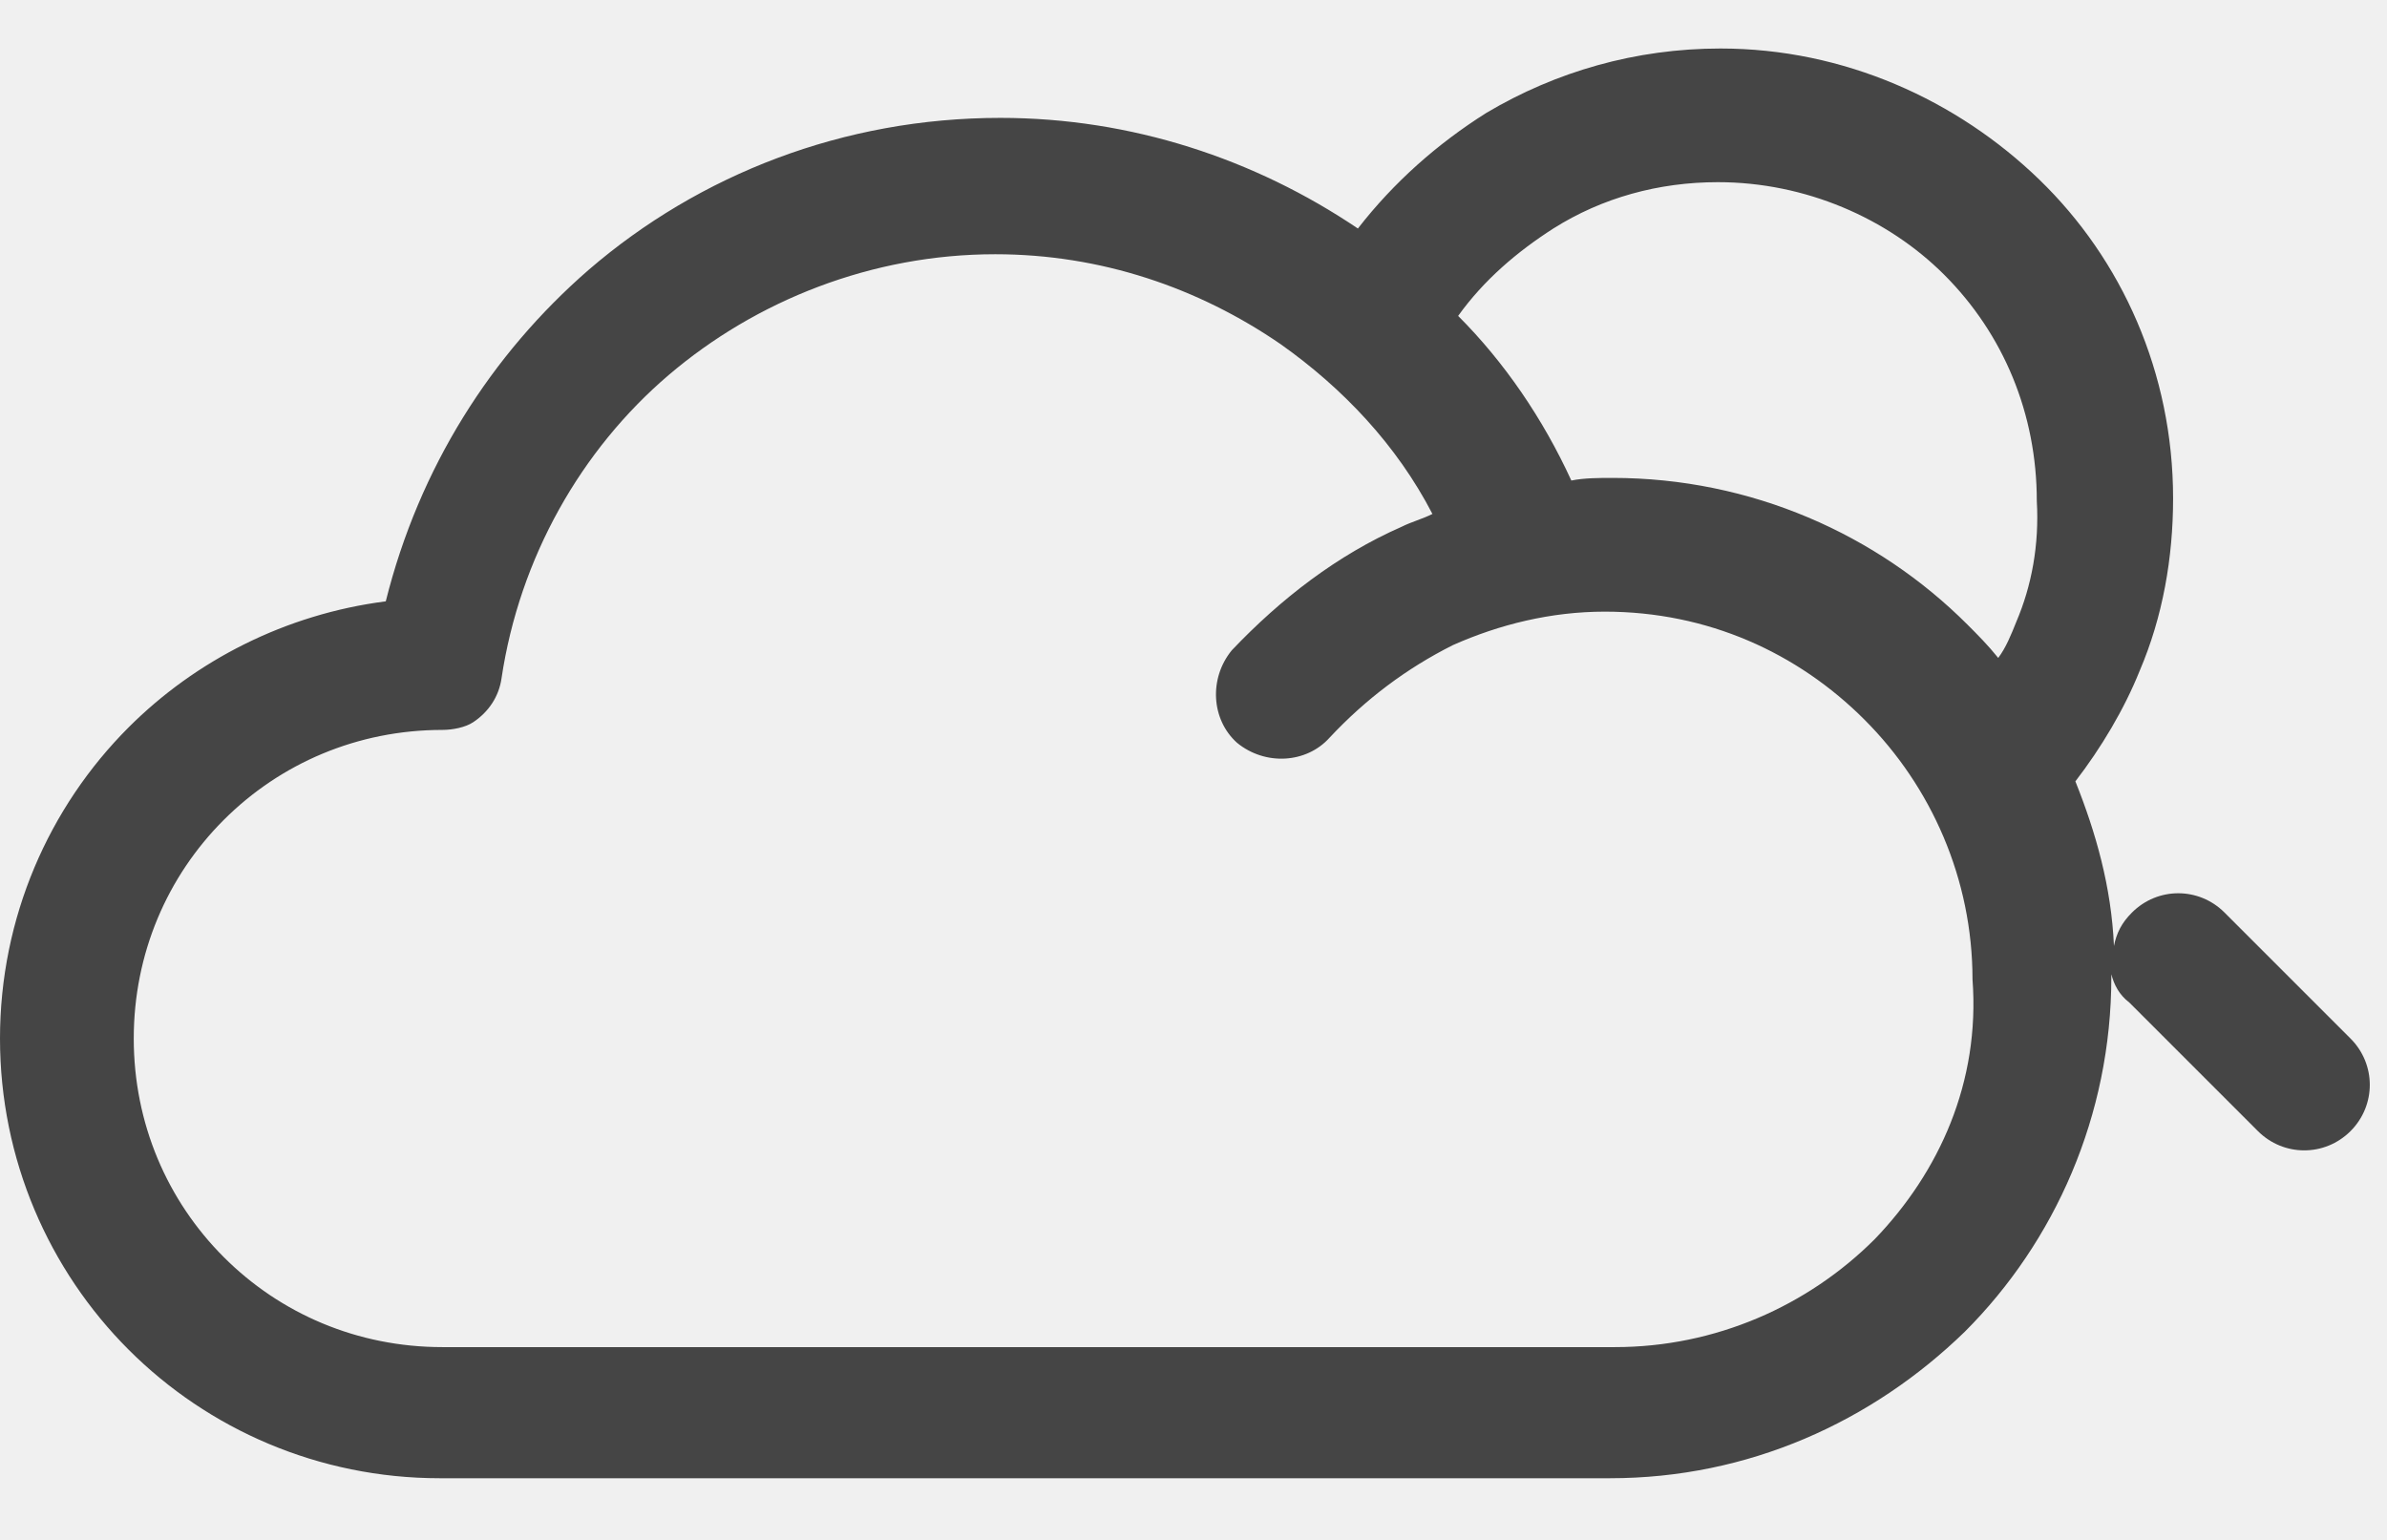
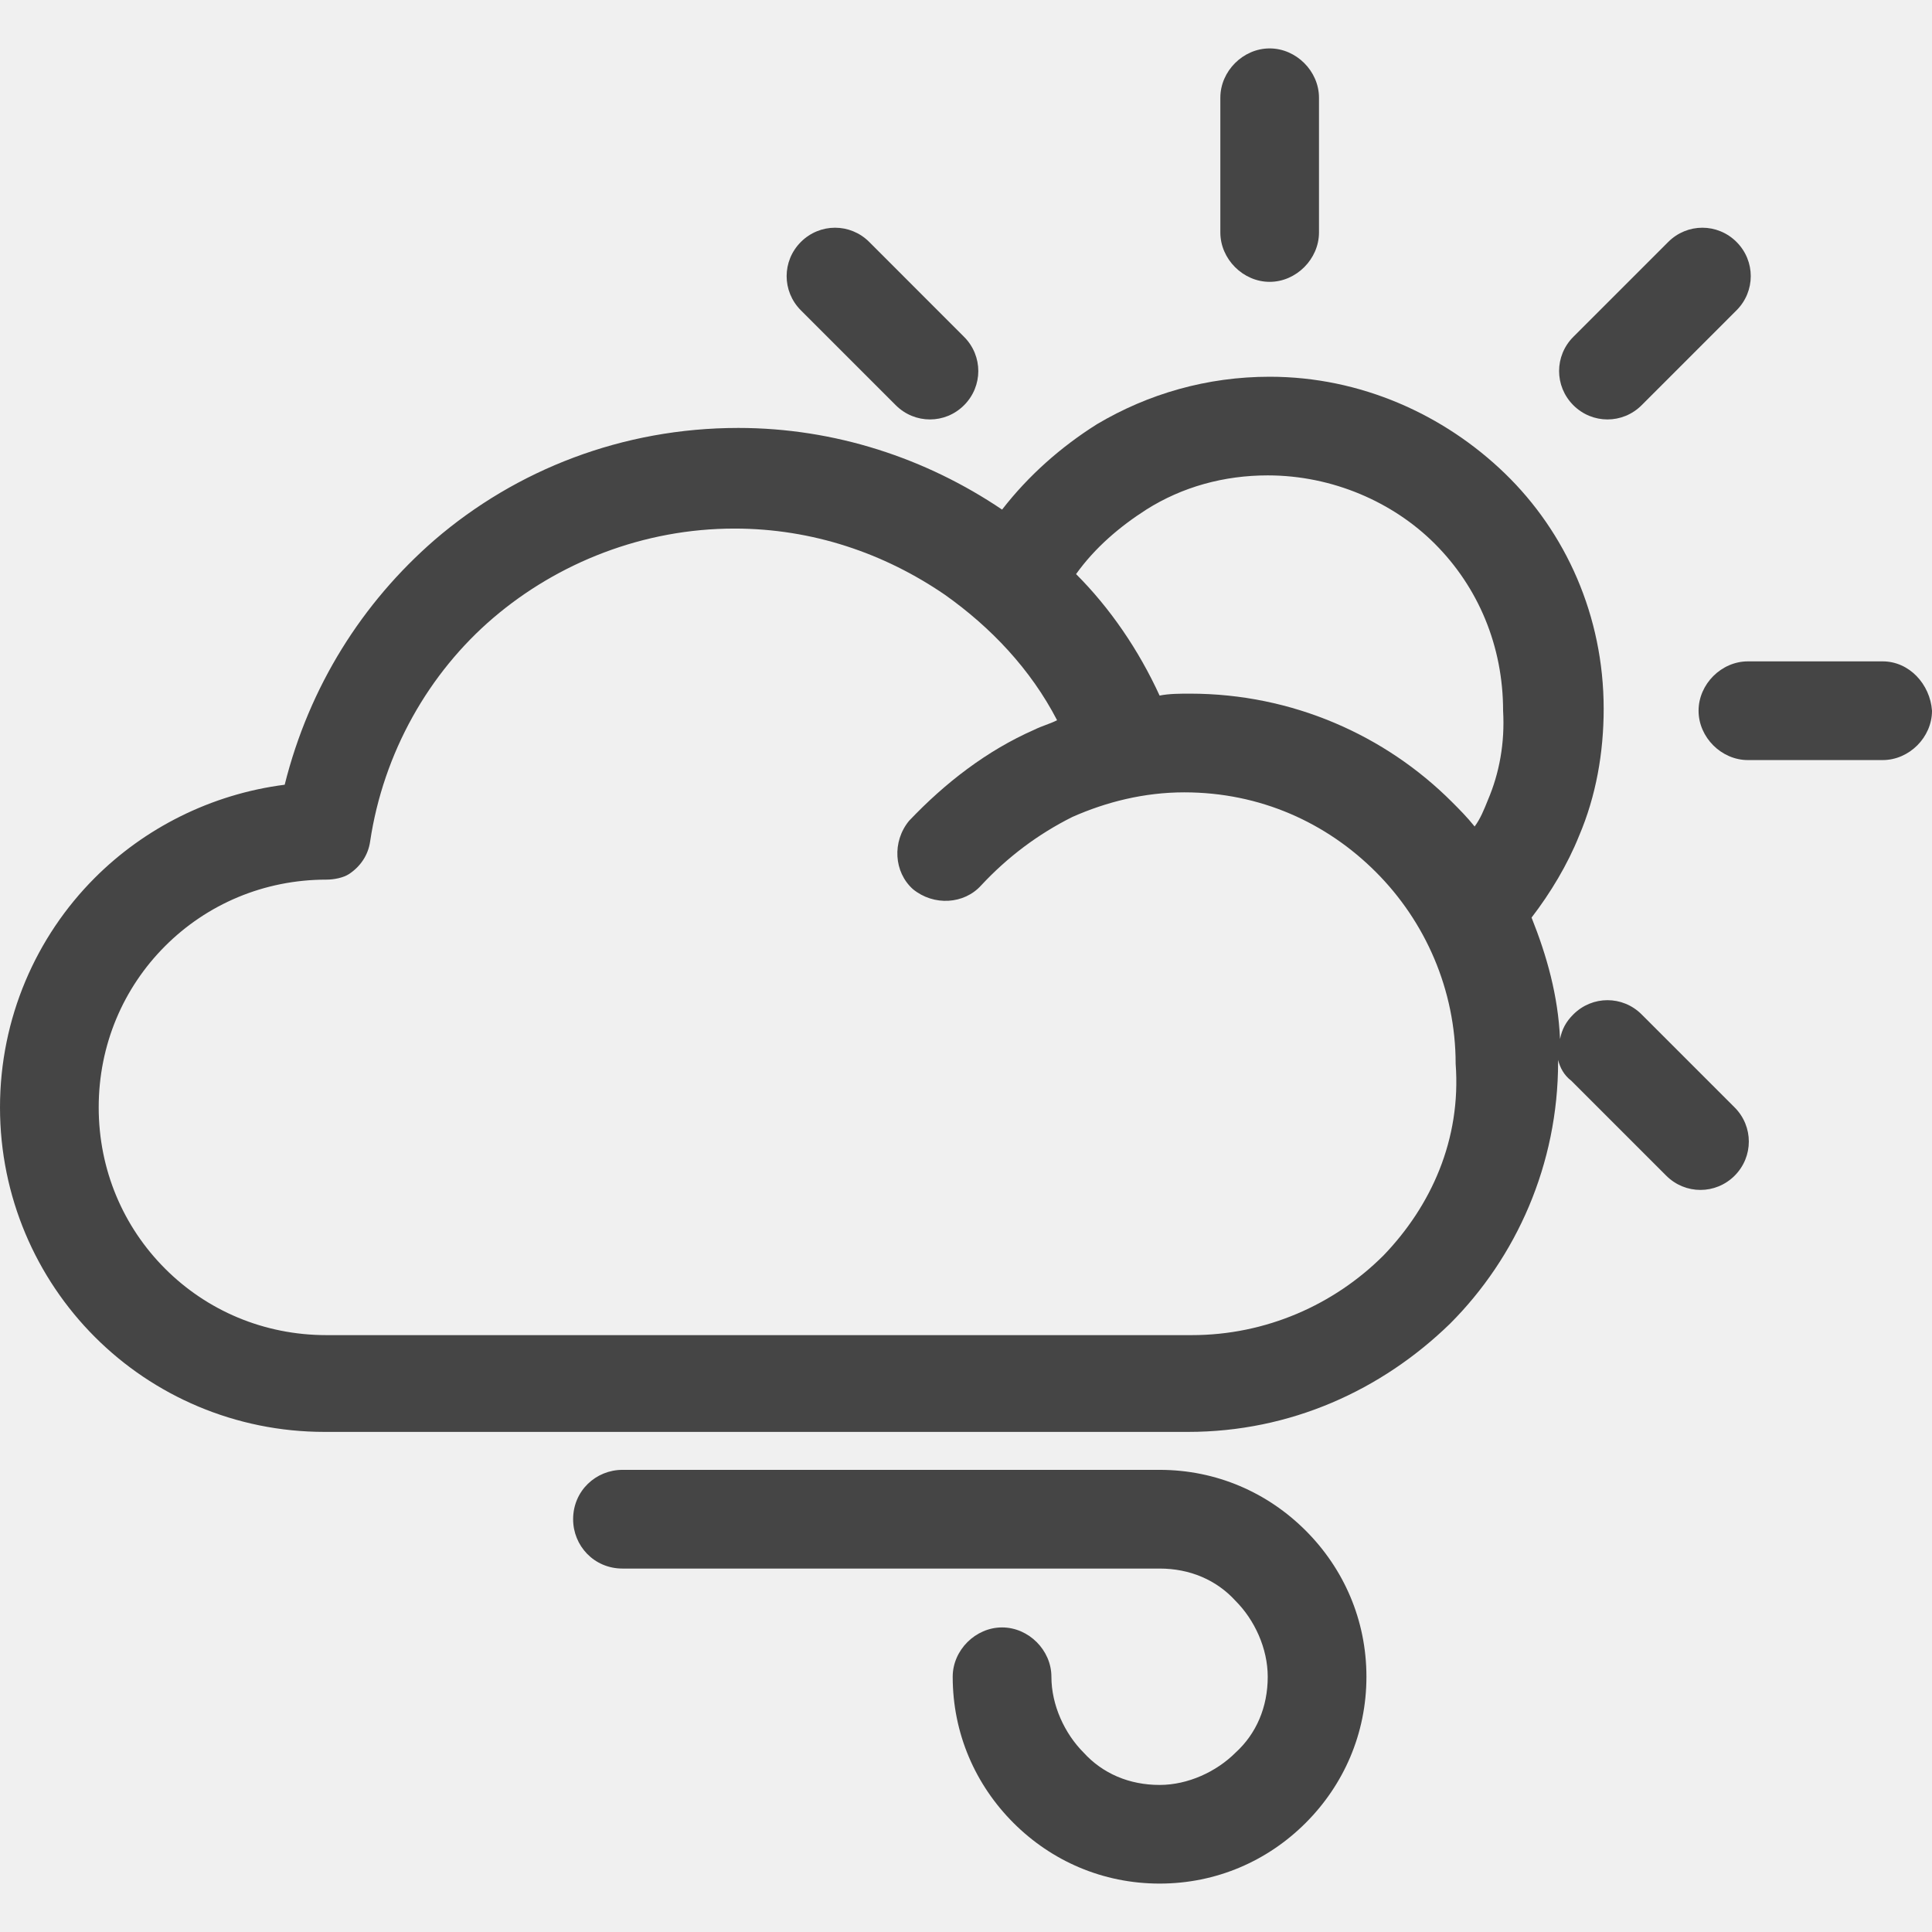
- <svg xmlns="http://www.w3.org/2000/svg" width="31" height="20" viewBox="0 0 31 20" fill="none">
-   <path d="M30.526 13.488L28.89 11.852C28.556 11.518 28.022 11.518 27.688 11.852C27.554 11.985 27.487 12.119 27.454 12.286C27.42 11.518 27.22 10.816 26.953 10.148C27.287 9.714 27.587 9.213 27.788 8.712C28.088 8.011 28.222 7.243 28.222 6.474C28.222 4.838 27.554 3.368 26.485 2.333C25.416 1.298 23.947 0.63 22.344 0.63C21.242 0.63 20.206 0.93 19.305 1.465C18.67 1.865 18.102 2.366 17.635 2.968C16.299 2.066 14.695 1.531 12.992 1.531C10.955 1.531 9.084 2.266 7.648 3.502C6.379 4.604 5.444 6.074 5.01 7.81C3.707 7.977 2.538 8.579 1.67 9.447C0.635 10.482 0 11.918 0 13.488C0 15.058 0.635 16.494 1.67 17.529C2.705 18.565 4.141 19.199 5.711 19.199H20.908C22.711 19.199 24.314 18.465 25.517 17.296C26.686 16.127 27.42 14.49 27.42 12.687V12.653C27.454 12.787 27.521 12.92 27.654 13.021L29.324 14.691C29.658 15.024 30.192 15.024 30.526 14.691C30.86 14.357 30.86 13.822 30.526 13.488ZM24.348 16.093C23.479 16.962 22.277 17.496 20.974 17.496H5.745C4.642 17.496 3.64 17.062 2.906 16.327C2.171 15.592 1.737 14.59 1.737 13.488C1.737 12.386 2.171 11.384 2.906 10.649C3.64 9.915 4.642 9.48 5.745 9.48C5.878 9.48 6.045 9.447 6.145 9.38C6.346 9.247 6.479 9.046 6.513 8.812C6.747 7.243 7.548 5.84 8.684 4.871C9.819 3.903 11.322 3.302 12.925 3.302C14.295 3.302 15.564 3.736 16.633 4.471C17.434 5.038 18.136 5.773 18.603 6.675C18.47 6.742 18.336 6.775 18.202 6.842C17.367 7.209 16.633 7.777 15.998 8.445C15.697 8.812 15.731 9.347 16.065 9.647C16.432 9.948 16.967 9.915 17.267 9.581C17.735 9.08 18.269 8.679 18.87 8.378C19.471 8.111 20.14 7.944 20.841 7.944C22.177 7.944 23.346 8.478 24.214 9.347C25.082 10.215 25.617 11.418 25.617 12.72C25.717 14.056 25.183 15.225 24.348 16.093ZM26.185 8.078C26.118 8.245 26.051 8.412 25.951 8.545C25.817 8.378 25.684 8.245 25.55 8.111C24.381 6.942 22.745 6.207 20.941 6.207C20.774 6.207 20.574 6.207 20.407 6.241C20.039 5.439 19.538 4.704 18.937 4.103C19.271 3.636 19.705 3.268 20.173 2.968C20.808 2.567 21.542 2.366 22.31 2.366C23.446 2.366 24.515 2.834 25.25 3.569C26.018 4.337 26.452 5.372 26.452 6.508C26.485 7.076 26.385 7.61 26.185 8.078Z" fill="#454545" />
+ <svg xmlns="http://www.w3.org/2000/svg" width="34" height="34" viewBox="0 0 34 34" fill="none">
+   <g clip-path="url(#clip0_68_44)">
+     <path d="M22.344 0.852C21.876 0.852 21.476 1.252 21.476 1.72V4.091C21.476 4.559 21.876 4.96 22.344 4.96C22.811 4.96 23.212 4.559 23.212 4.091V1.72C23.212 1.252 22.811 0.852 22.344 0.852Z" fill="#454545" />
+     <path d="M30.56 4.258C30.226 3.924 29.692 3.924 29.358 4.258L27.688 5.928C27.354 6.262 27.354 6.797 27.688 7.131C28.022 7.465 28.556 7.465 28.89 7.131L30.56 5.461C30.894 5.127 30.894 4.592 30.56 4.258Z" fill="#454545" />
+     <path d="M16.966 5.928L15.297 4.258C14.963 3.924 14.428 3.924 14.094 4.258C13.76 4.592 13.76 5.127 14.094 5.461L15.764 7.131C16.098 7.465 16.633 7.465 16.966 7.131C17.3 6.797 17.3 6.262 16.966 5.928Z" fill="#454545" />
+     <path d="M22.978 26.936C22.31 26.268 21.409 25.867 20.407 25.867C20.373 25.867 20.34 25.867 20.34 25.867H10.955C10.487 25.867 10.086 26.235 10.086 26.736C10.086 27.203 10.454 27.604 10.955 27.604H20.34C20.373 27.604 20.373 27.604 20.407 27.604C20.941 27.604 21.409 27.805 21.743 28.172C22.077 28.506 22.31 29.007 22.31 29.508C22.31 30.042 22.11 30.51 21.743 30.844C21.409 31.178 20.908 31.412 20.407 31.412C19.872 31.412 19.405 31.211 19.071 30.844C18.737 30.51 18.503 30.009 18.503 29.508C18.503 29.04 18.102 28.64 17.635 28.64C17.167 28.64 16.766 29.04 16.766 29.508C16.766 30.51 17.167 31.412 17.835 32.08C18.503 32.748 19.405 33.148 20.407 33.148C21.409 33.148 22.31 32.748 22.978 32.08C23.646 31.412 24.047 30.51 24.047 29.508C24.047 28.506 23.646 27.604 22.978 26.936Z" fill="#454545" />
+     <path d="M30.526 19.488L28.89 17.852C28.556 17.518 28.022 17.518 27.688 17.852C27.554 17.985 27.487 18.119 27.454 18.286C27.42 17.518 27.22 16.816 26.953 16.148C27.287 15.714 27.587 15.213 27.788 14.712C28.088 14.011 28.222 13.243 28.222 12.474C28.222 10.838 27.554 9.368 26.485 8.333C25.416 7.298 23.947 6.63 22.344 6.63C21.242 6.63 20.206 6.93 19.305 7.465C18.67 7.865 18.102 8.366 17.635 8.968C16.299 8.066 14.695 7.531 12.992 7.531C10.955 7.531 9.084 8.266 7.648 9.502C6.379 10.604 5.444 12.074 5.01 13.81C3.707 13.977 2.538 14.579 1.67 15.447C0.635 16.482 0 17.918 0 19.488C0 21.058 0.635 22.494 1.67 23.529C2.705 24.565 4.141 25.199 5.711 25.199H20.908C22.711 25.199 24.314 24.465 25.517 23.296C26.686 22.127 27.42 20.49 27.42 18.687V18.653C27.454 18.787 27.521 18.92 27.654 19.021L29.324 20.691C29.658 21.024 30.192 21.024 30.526 20.691C30.86 20.357 30.86 19.822 30.526 19.488ZM24.348 22.093C23.479 22.962 22.277 23.496 20.974 23.496H5.745C4.642 23.496 3.64 23.062 2.906 22.327C2.171 21.592 1.737 20.59 1.737 19.488C1.737 18.386 2.171 17.384 2.906 16.649C3.64 15.915 4.642 15.48 5.745 15.48C5.878 15.48 6.045 15.447 6.145 15.38C6.346 15.246 6.479 15.046 6.513 14.812C6.747 13.243 7.548 11.84 8.684 10.871C9.819 9.903 11.322 9.302 12.925 9.302C14.295 9.302 15.564 9.736 16.633 10.47C17.434 11.038 18.136 11.773 18.603 12.675C18.47 12.742 18.336 12.775 18.202 12.842C17.367 13.209 16.633 13.777 15.998 14.445C15.697 14.812 15.731 15.347 16.065 15.647C16.432 15.948 16.967 15.915 17.267 15.581C17.735 15.079 18.269 14.679 18.87 14.378C19.471 14.111 20.14 13.944 20.841 13.944C22.177 13.944 23.346 14.478 24.214 15.347C25.082 16.215 25.617 17.418 25.617 18.72C25.717 20.056 25.183 21.225 24.348 22.093ZM26.185 14.078C26.118 14.245 26.051 14.412 25.951 14.545C25.817 14.378 25.684 14.245 25.55 14.111C24.381 12.942 22.745 12.207 20.941 12.207C20.774 12.207 20.574 12.207 20.407 12.241C20.039 11.439 19.538 10.704 18.937 10.103C19.271 9.636 19.705 9.268 20.173 8.968C20.808 8.567 21.542 8.366 22.31 8.366C23.446 8.366 24.515 8.834 25.25 9.569C26.018 10.337 26.452 11.372 26.452 12.508C26.485 13.076 26.385 13.61 26.185 14.078Z" fill="#454545" />
+     <path d="M33.132 11.639H30.76C30.293 11.639 29.892 12.04 29.892 12.508C29.892 12.975 30.293 13.376 30.76 13.376H33.132C33.599 13.376 34 12.975 34 12.508C33.967 12.04 33.599 11.639 33.132 11.639Z" fill="#454545" />
+   </g>
+   <defs>
+     <clipPath id="clip0_68_44">
+       <rect width="34" height="34" fill="white" />
+     </clipPath>
+   </defs>
</svg>
